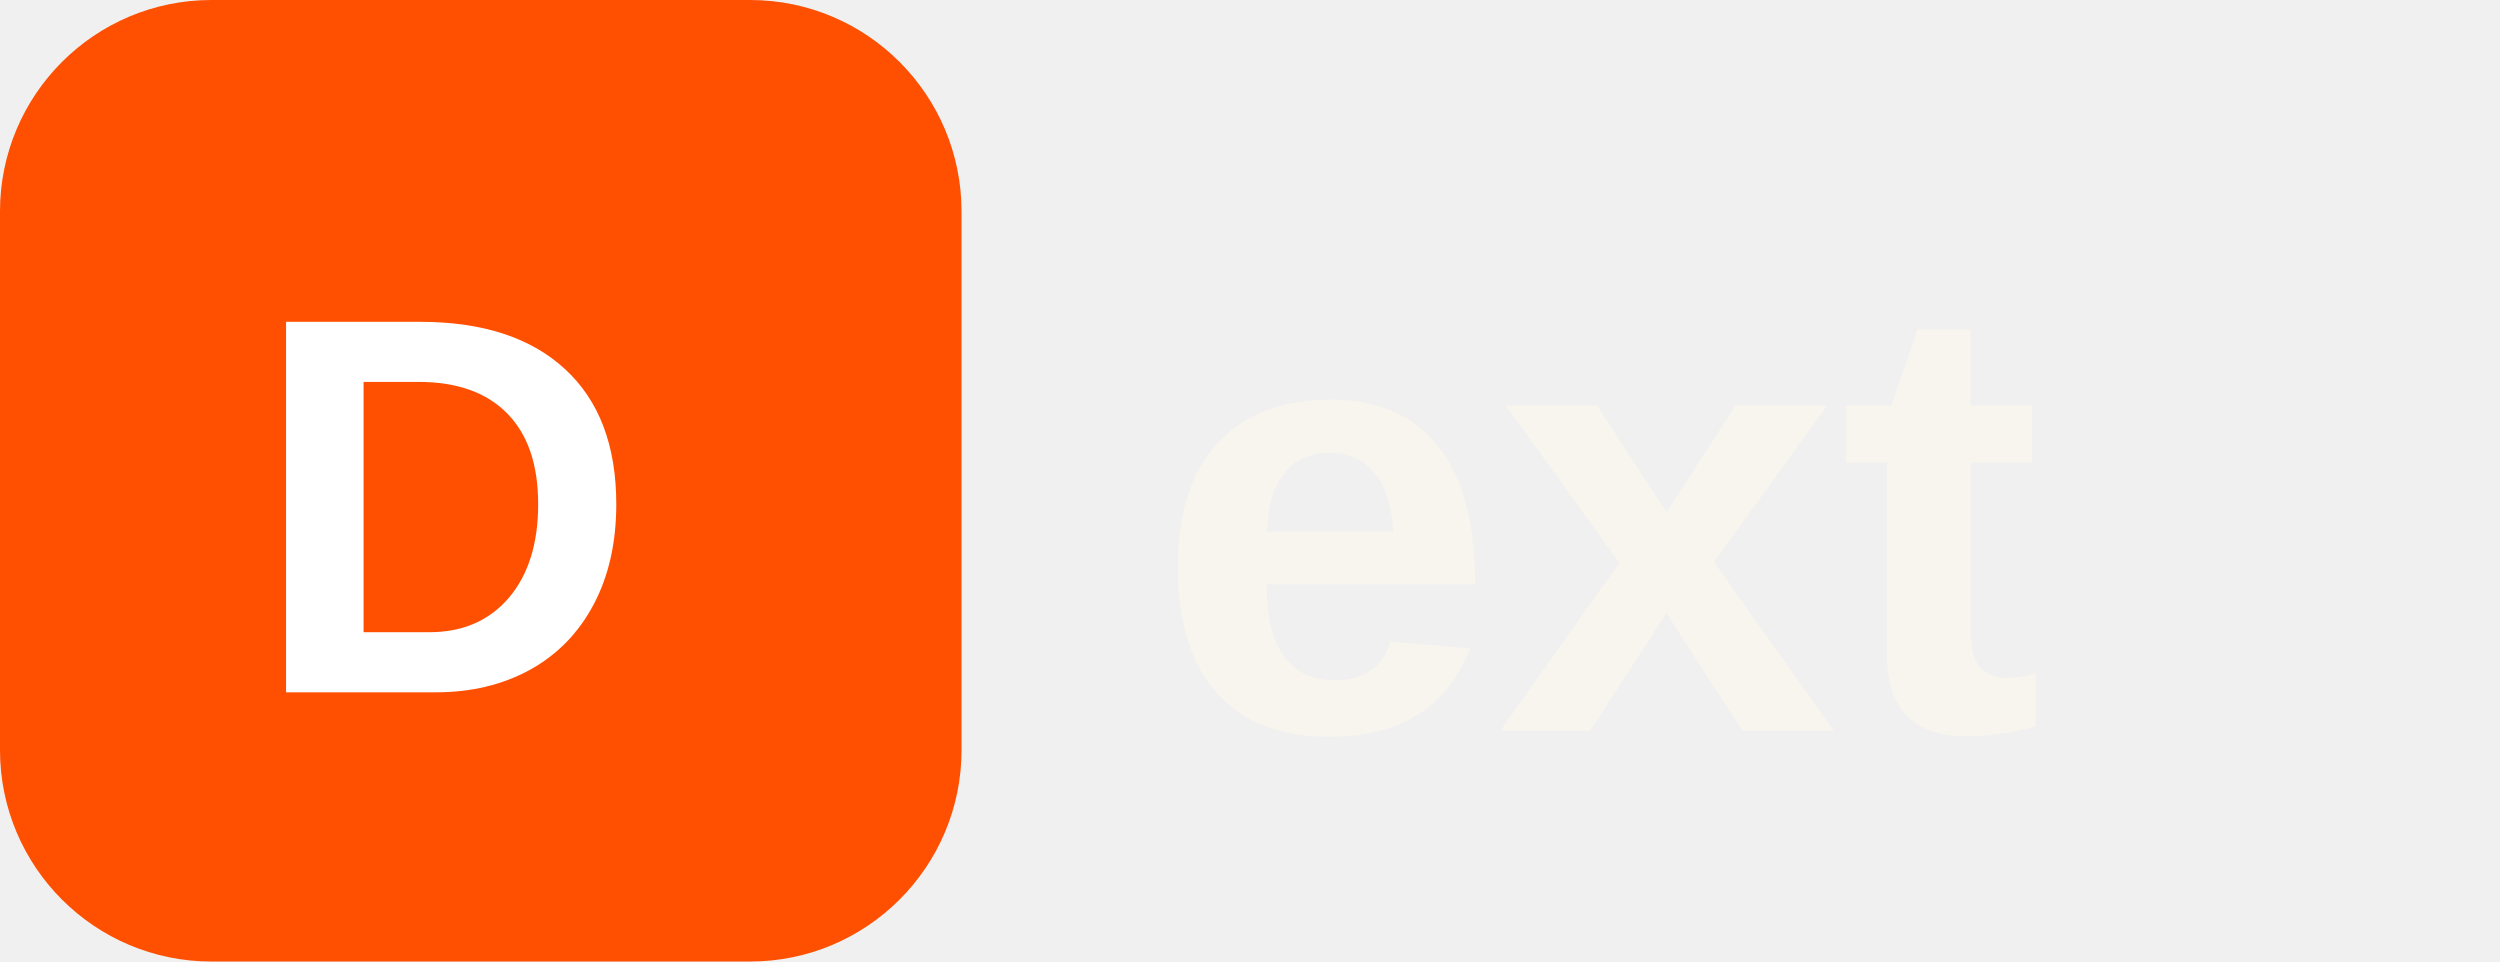
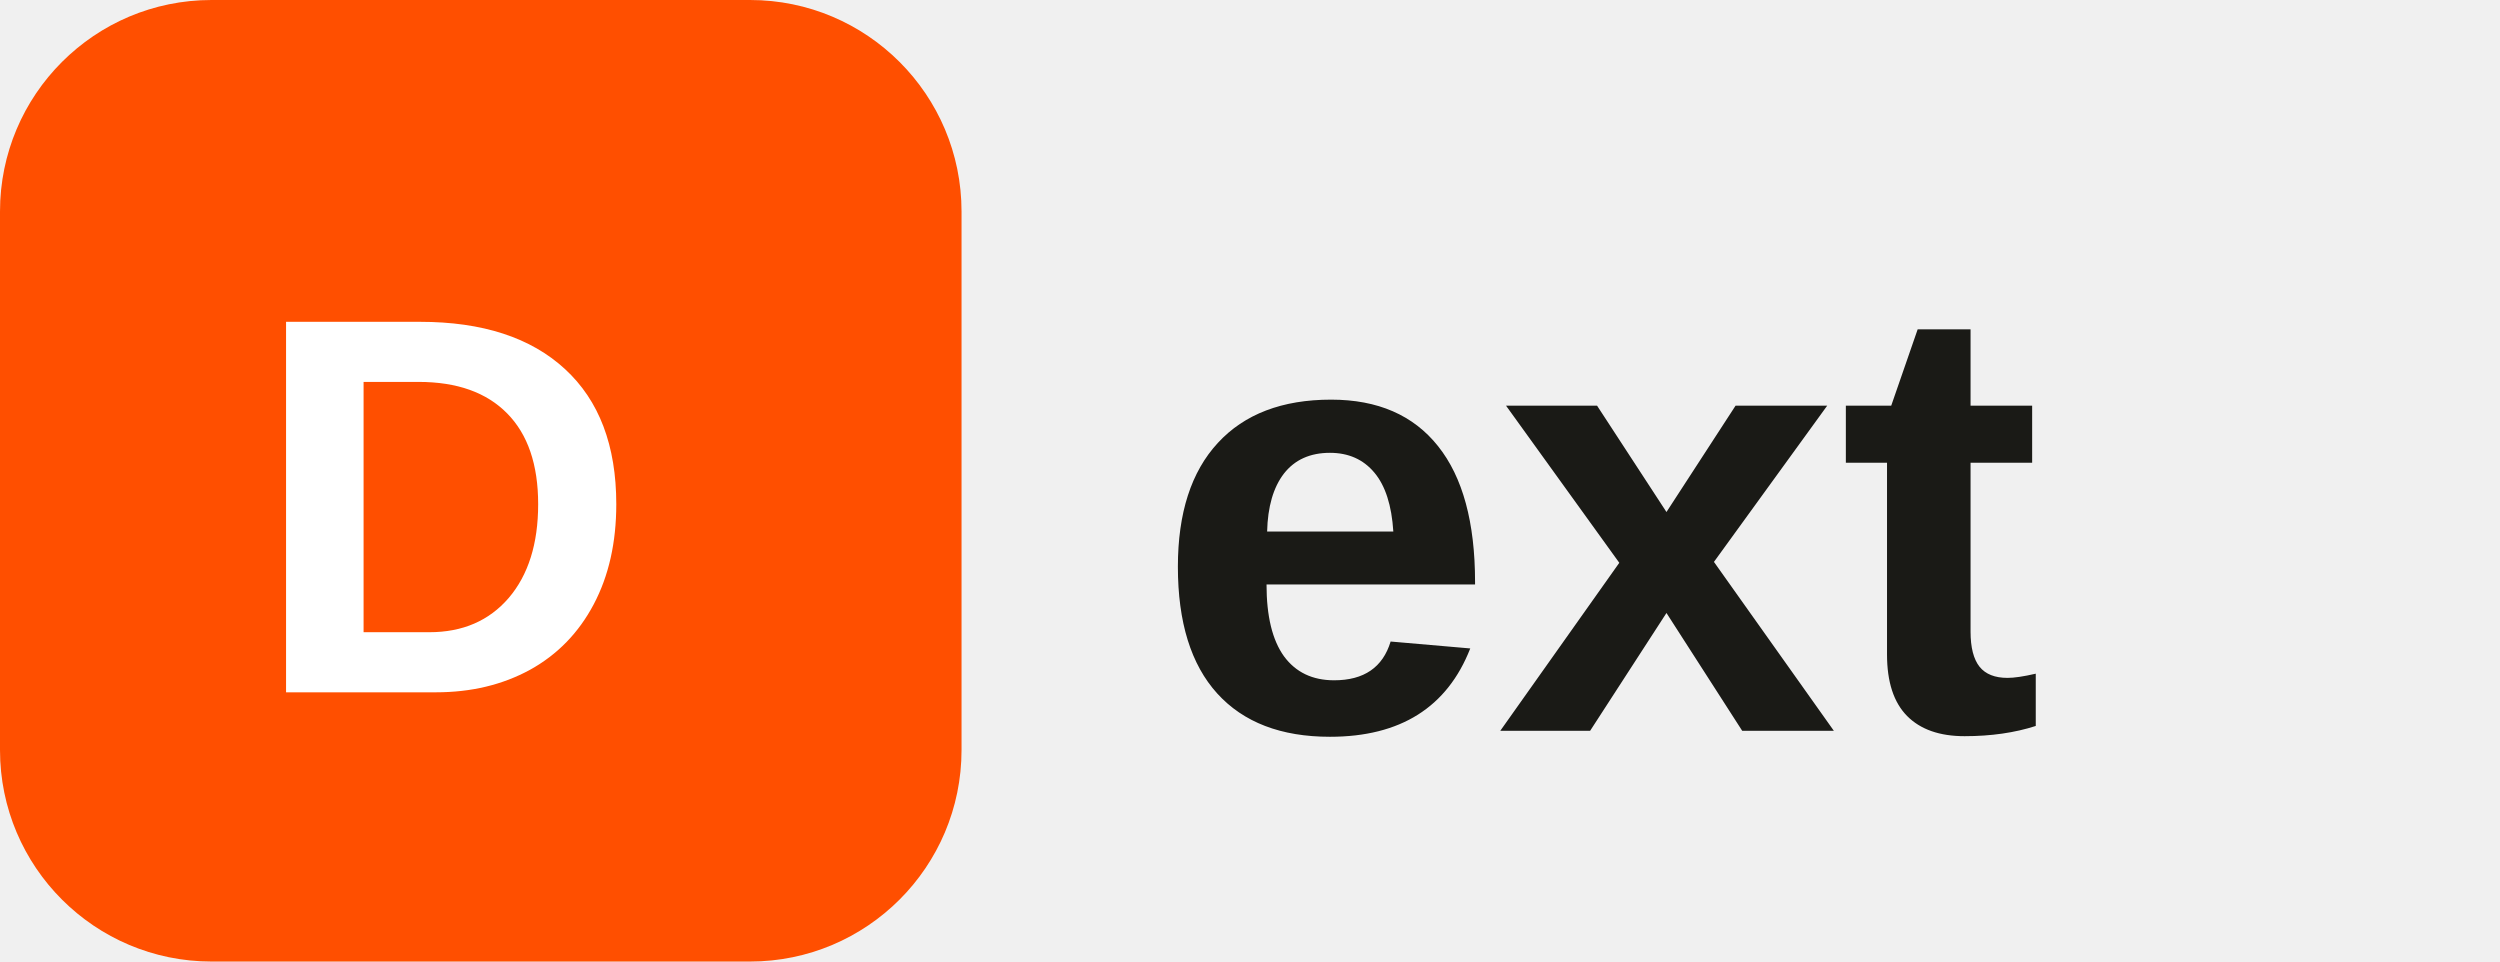
<svg xmlns="http://www.w3.org/2000/svg" viewBox="0 0 130 50">
  <rect x="0" y="0" width="50" height="50" rx="11" fill="#FF4F00" />
  <text x="13" y="36" font-size="28" font-weight="900" font-family="Arial,sans-serif" fill="white">D</text>
-   <text x="60" y="38" font-size="32" font-weight="800" font-family="'Helvetica Neue',Arial,sans-serif" fill="#F8F5EE">ext</text>
+   <text x="60" y="38" font-size="32" font-weight="800" font-family="'Helvetica Neue',Arial,sans-serif" fill="#1A1A16">ext</text>
</svg>
